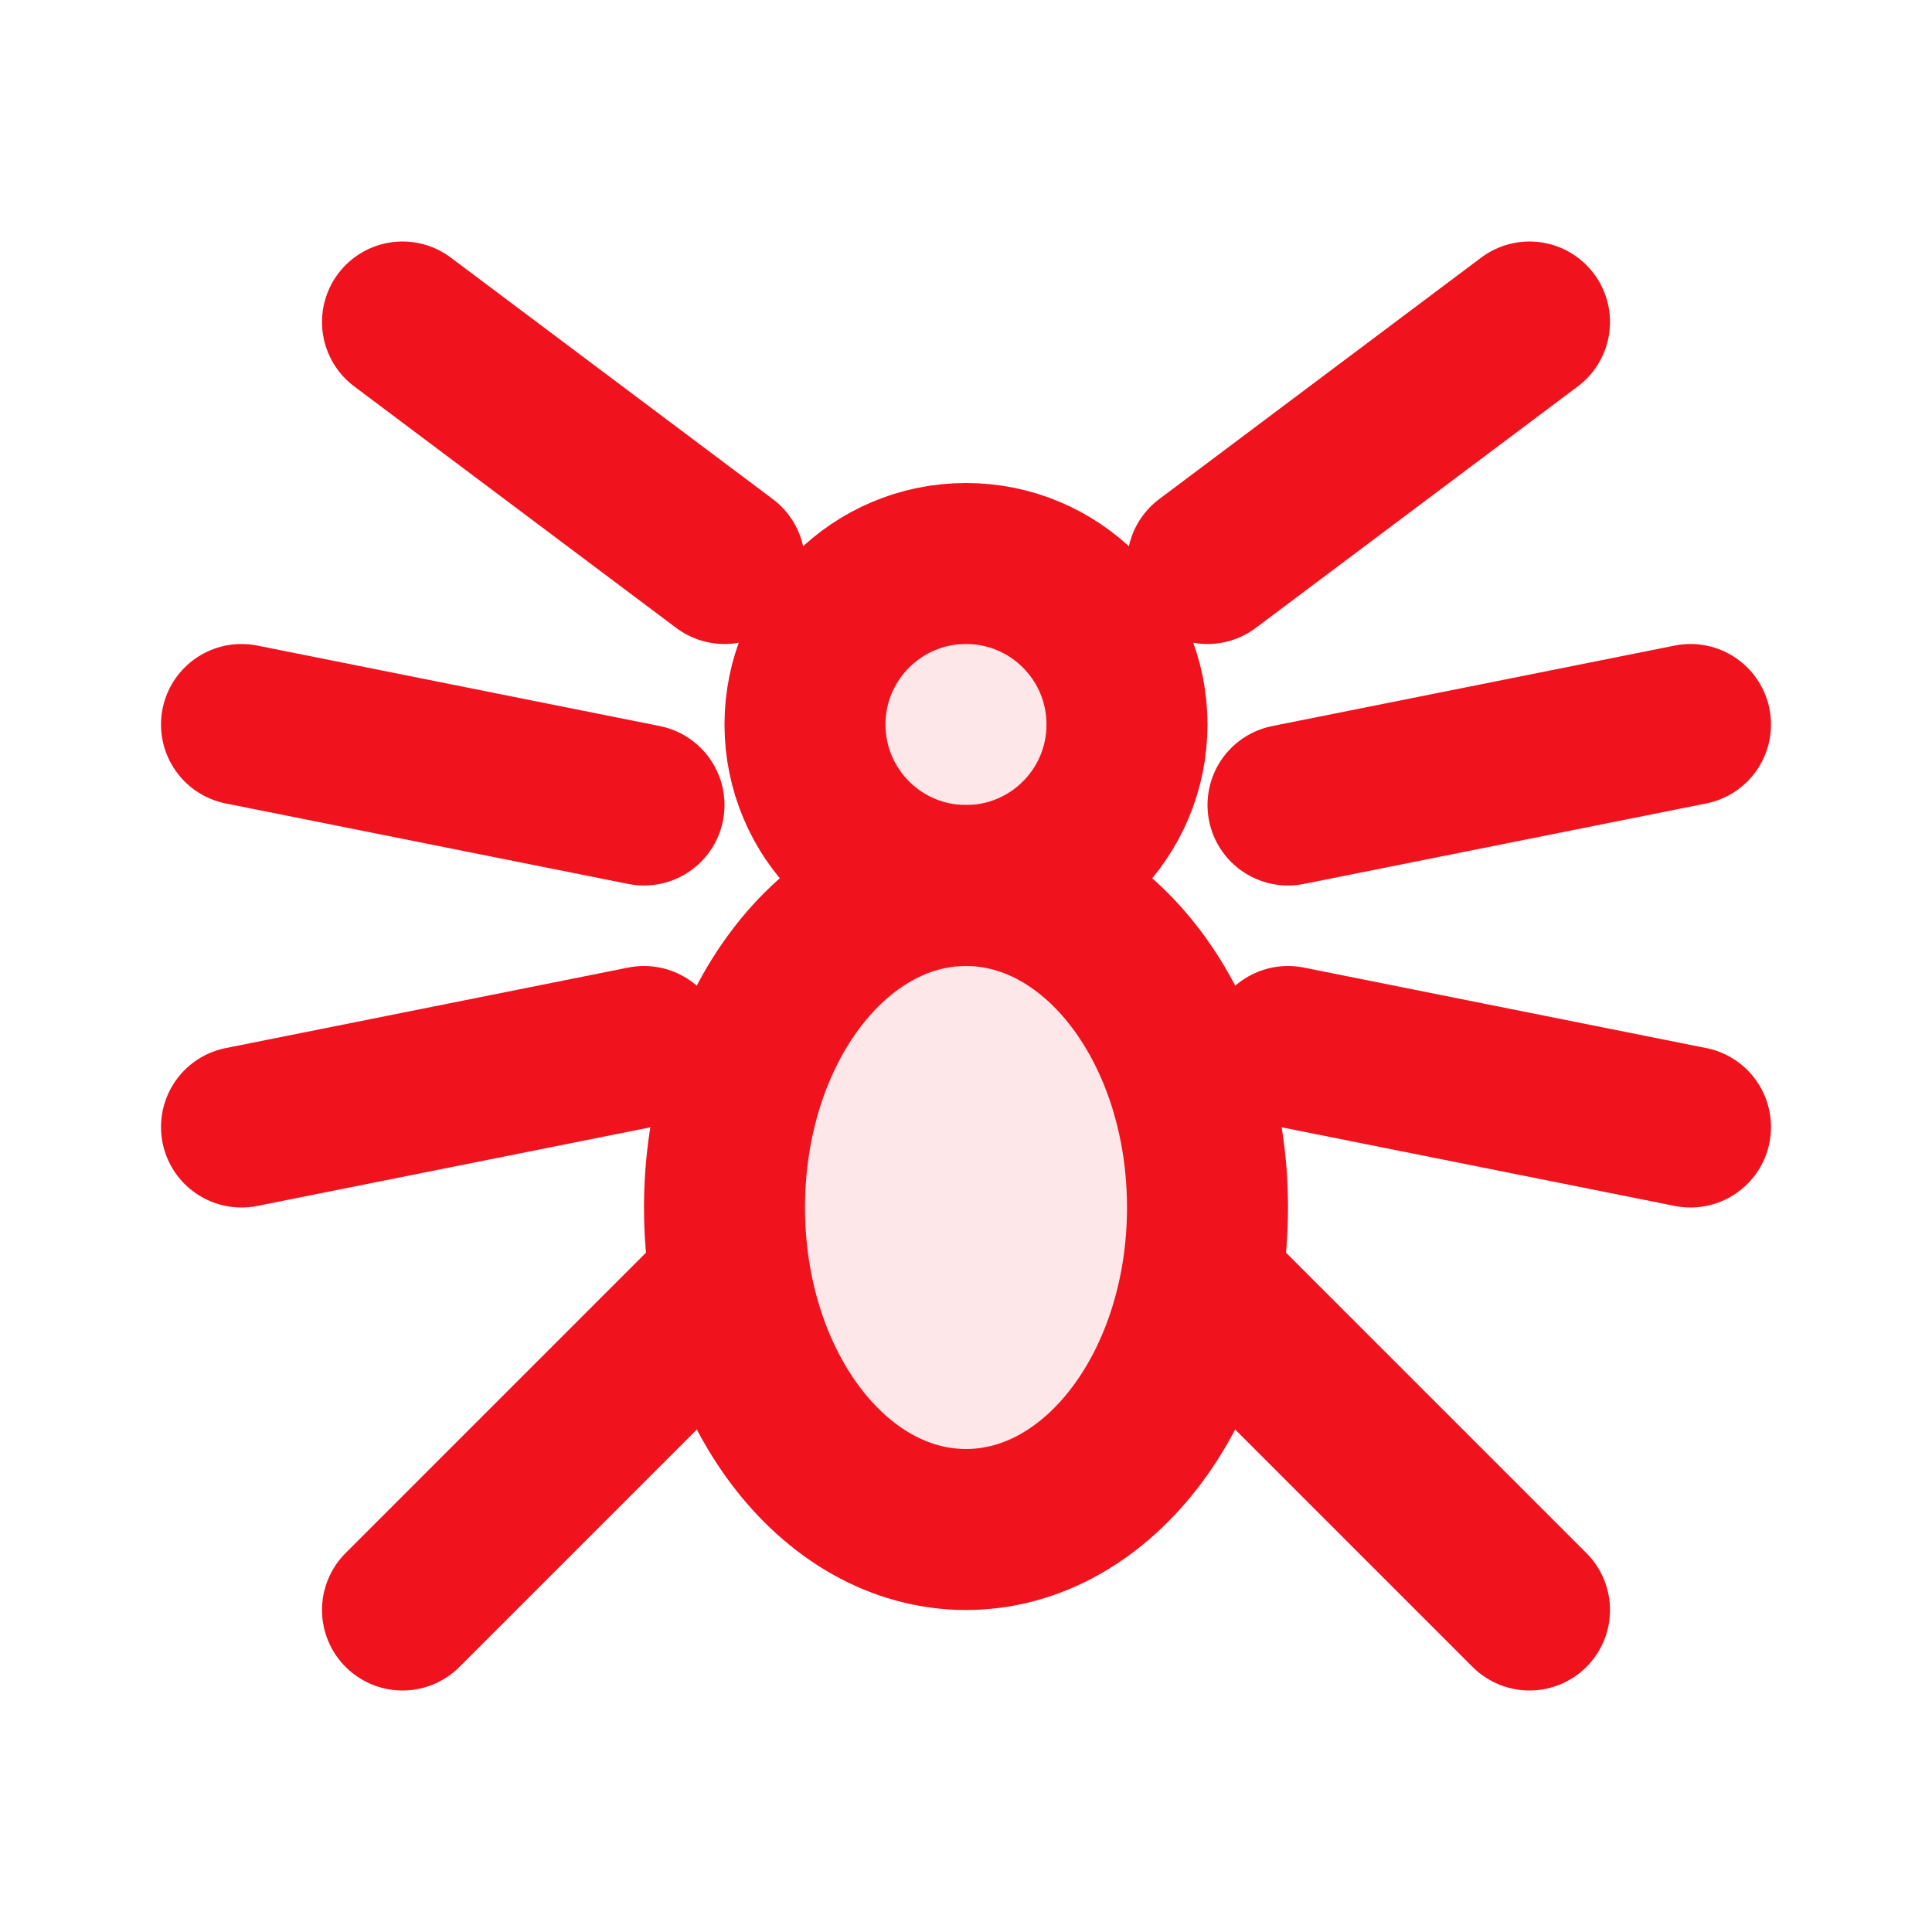
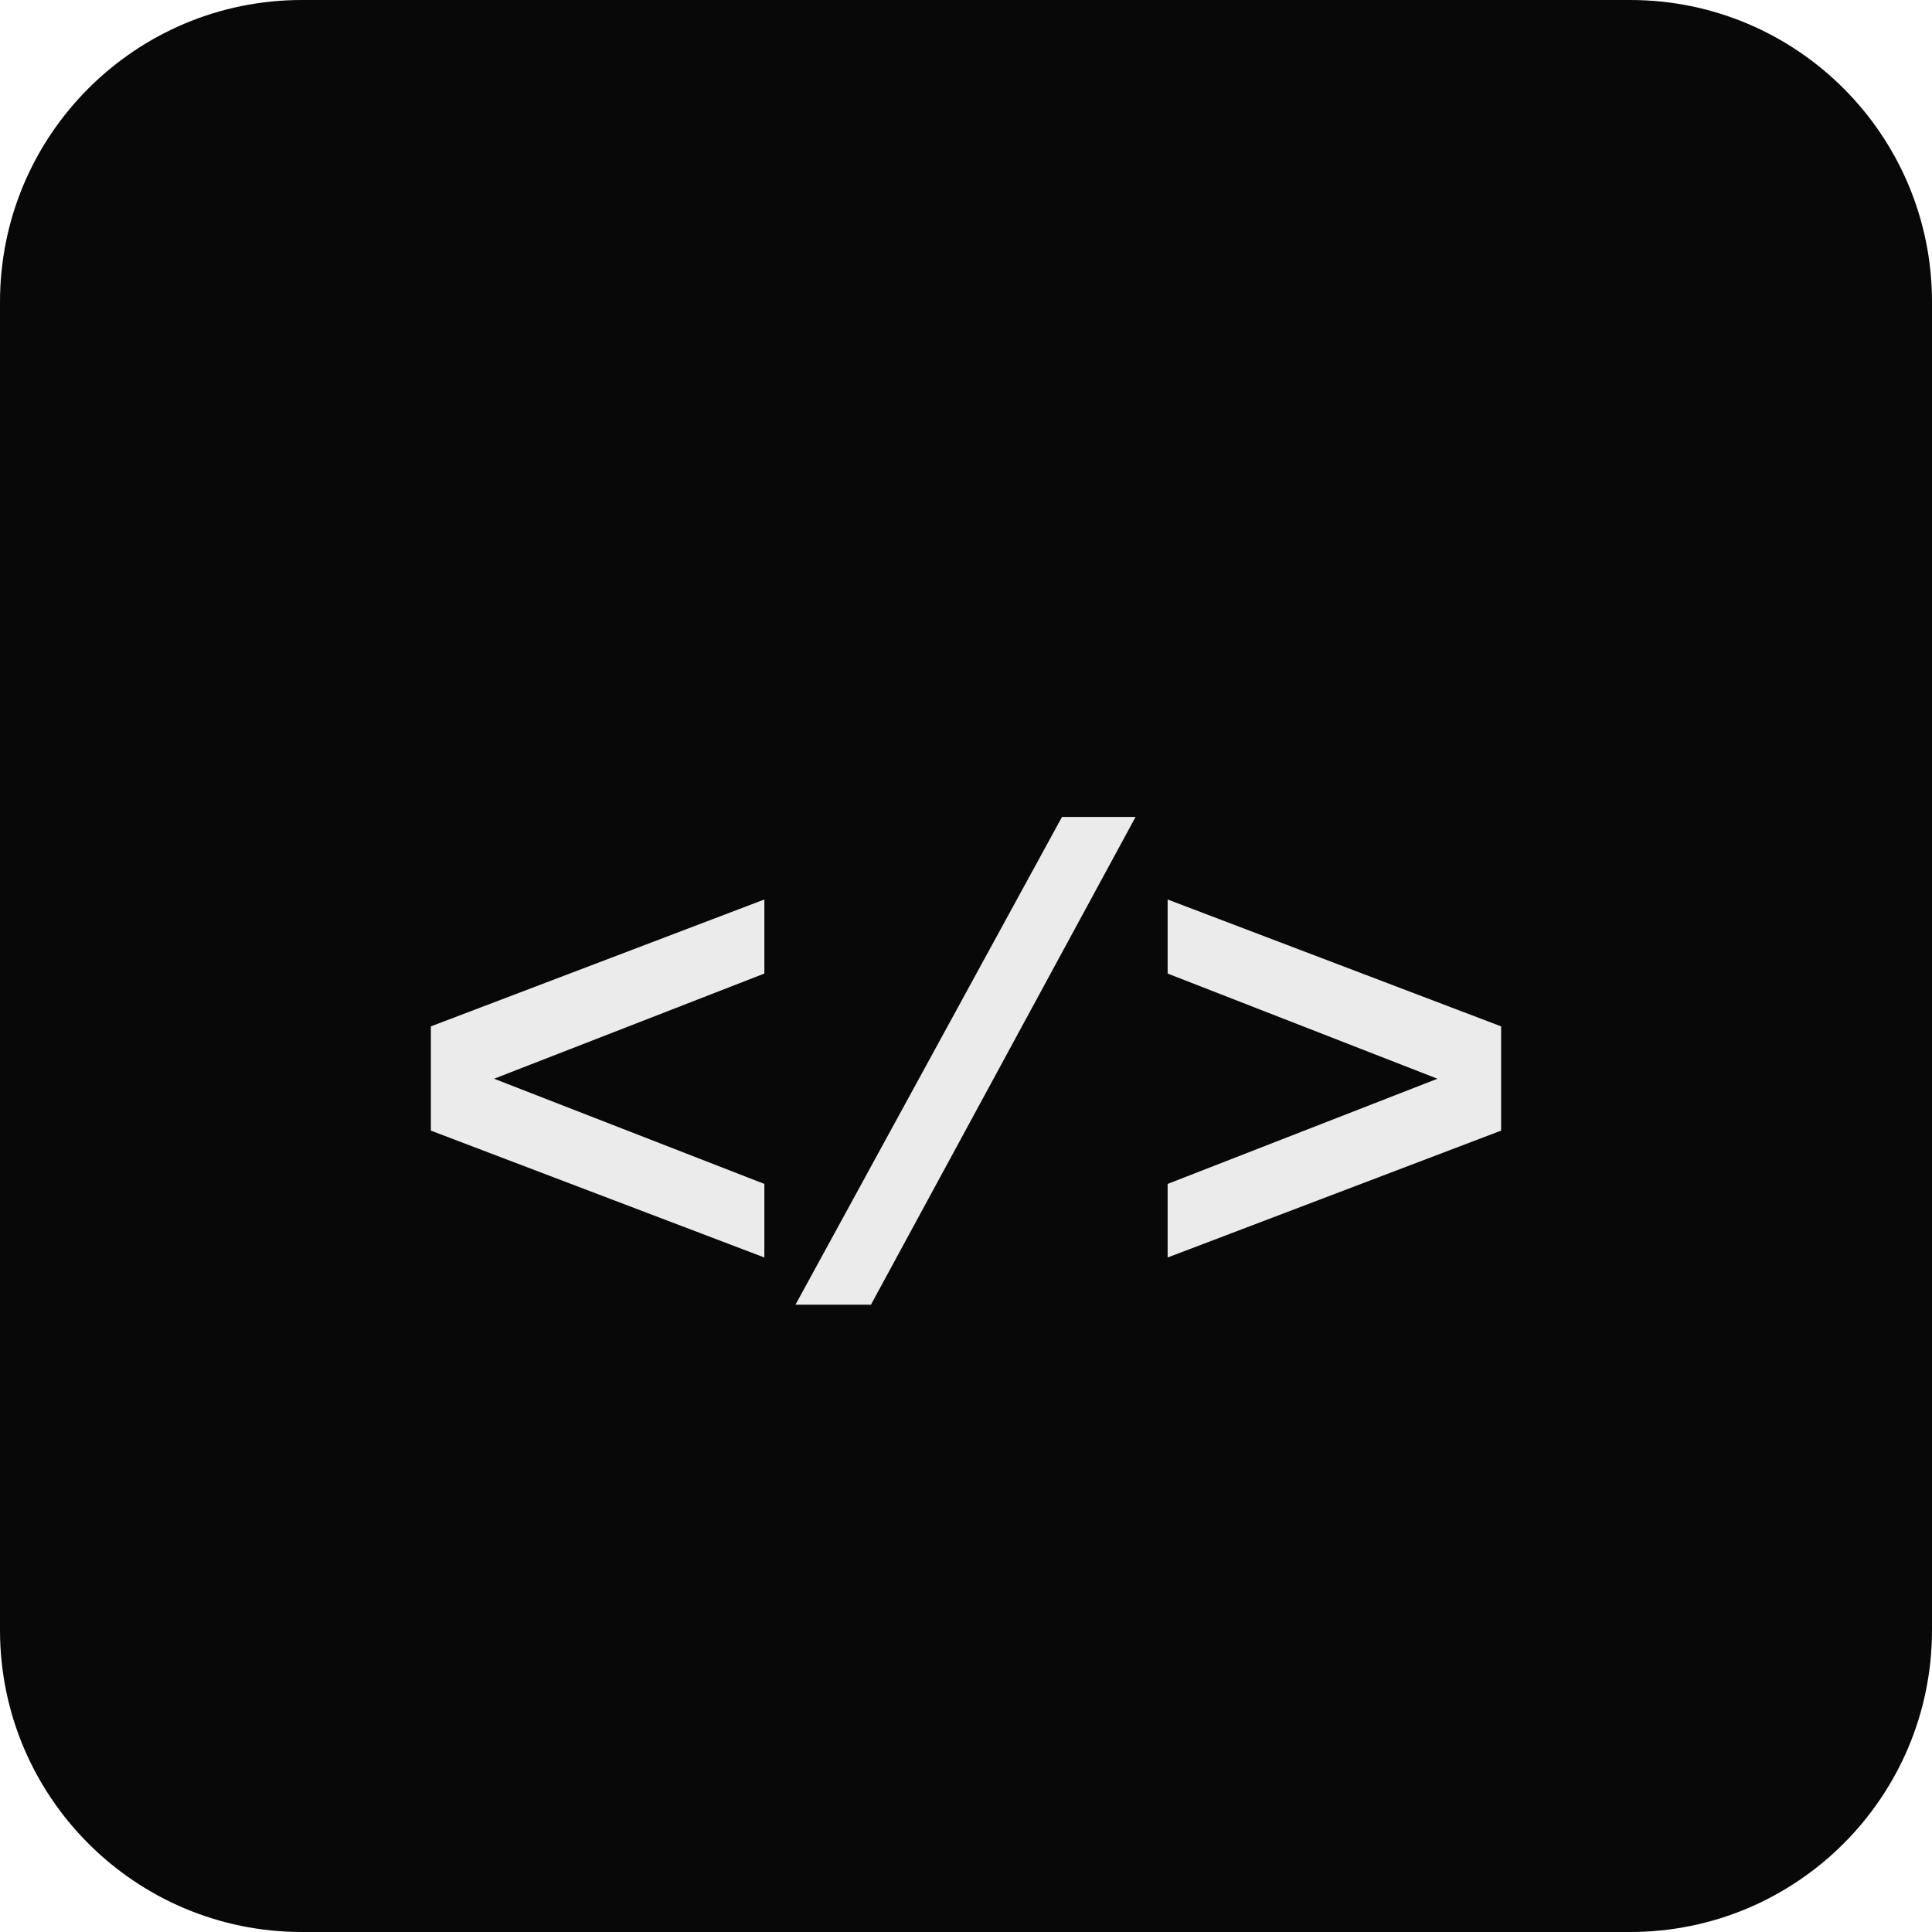
- <svg xmlns="http://www.w3.org/2000/svg" viewBox="0 0 24 24" fill="none" stroke="#f0131e" stroke-width="2" stroke-linecap="round" stroke-linejoin="round">
-   <ellipse cx="12" cy="15" rx="3" ry="4" fill="#f0131e" fill-opacity="0.1" />
-   <circle cx="12" cy="9" r="2" fill="#f0131e" fill-opacity="0.1" />
-   <path d="M9 7L5 4" />
-   <path d="M15 7L19 4" />
-   <path d="M8 10L3 9" />
-   <path d="M16 10L21 9" />
-   <path d="M8 13L3 14" />
-   <path d="M16 13L21 14" />
-   <path d="M9 16L5 20" />
-   <path d="M15 16L19 20" />
+ <svg xmlns="http://www.w3.org/2000/svg" viewBox="0 0 64 64">
+   <rect width="64" height="64" rx="10" fill="#080808" />
+   <text x="32" y="43" font-family="'Courier New', Courier, monospace" font-size="22" font-weight="700" fill="#ebebeb" text-anchor="middle" letter-spacing="-1">&lt;/&gt;</text>
</svg>
